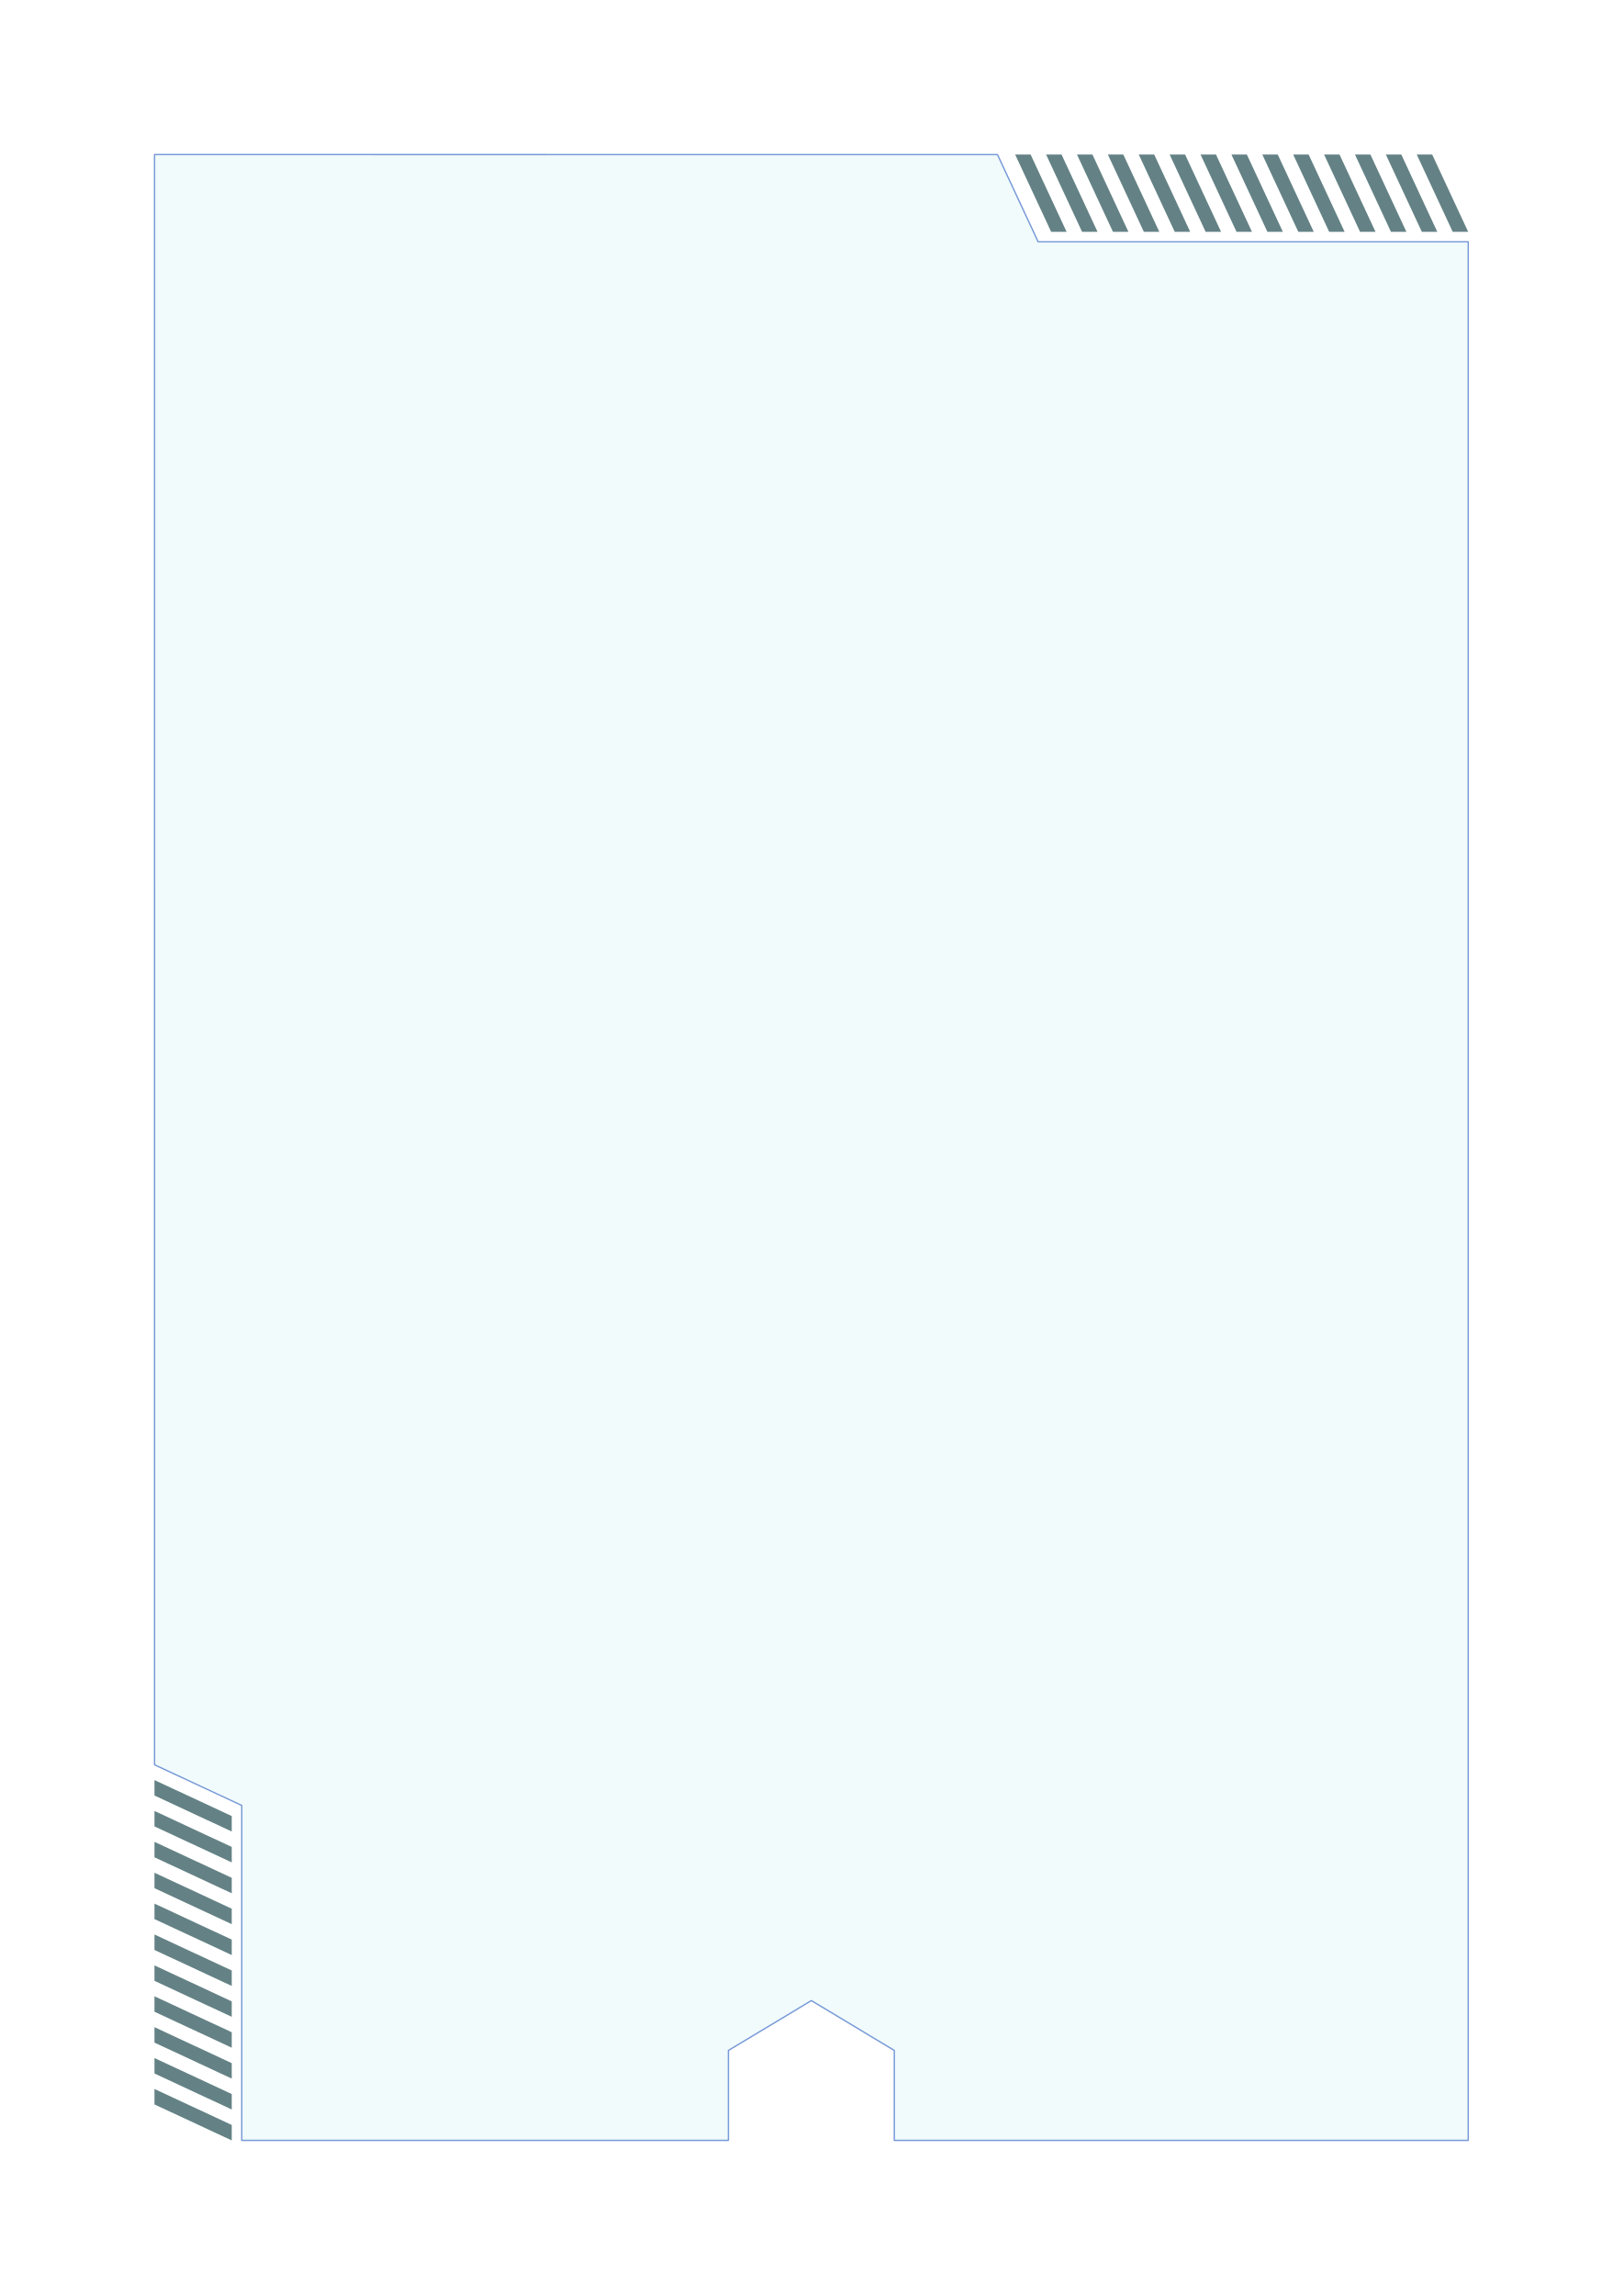
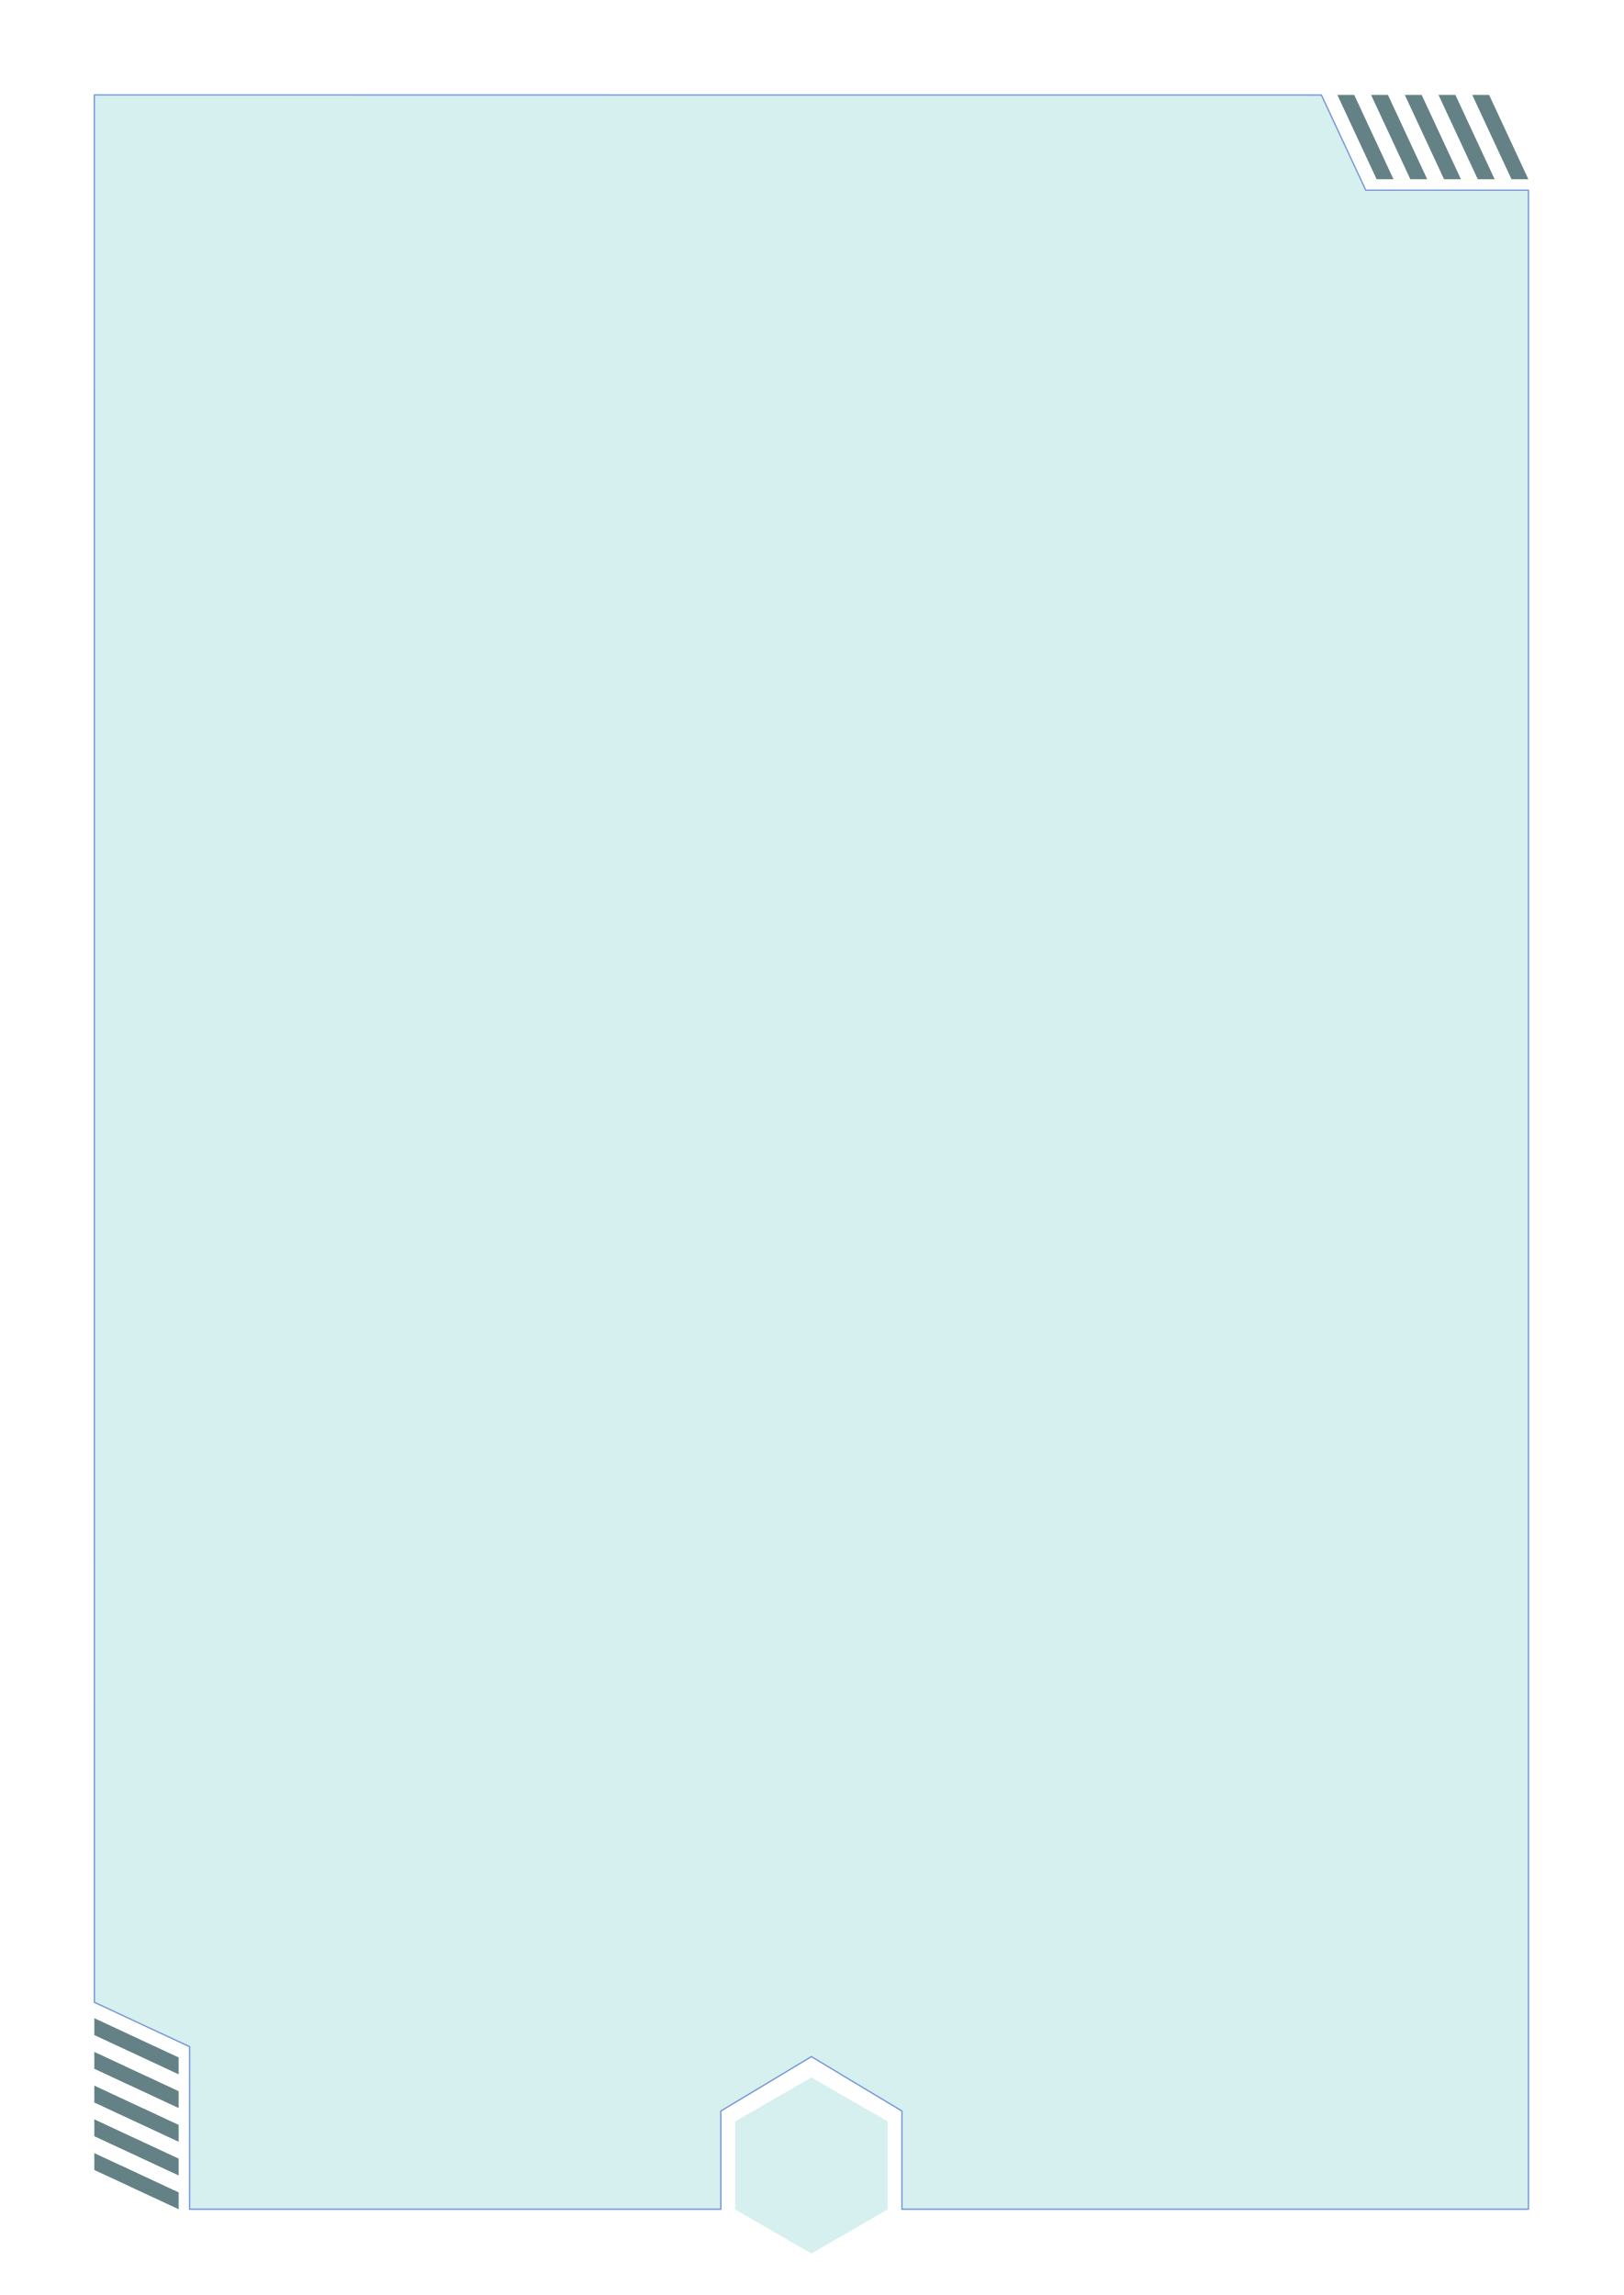
<svg xmlns="http://www.w3.org/2000/svg" width="100%" height="100%" viewBox="0 0 2481 3508" version="1.1" xml:space="preserve" style="fill-rule:evenodd;clip-rule:evenodd;stroke-linecap:round;stroke-linejoin:round;stroke-miterlimit:1.5;">
-   <path d="M362.324,236.22L1524.64,236.331L1586.77,369.607L2244.15,369.607L2244.15,3271.66L1366.95,3271.66L1366.95,3134.19L1240.16,3057.99L1113.36,3134.19L1113.36,3271.66L369.526,3271.66L369.526,2759.69L236.249,2697.56L236.22,451.623L236.22,236.221L362.324,236.22Z" style="fill:rgb(241,251,252);stroke:rgb(119,153,215);stroke-width:2.08px;" />
-   <g transform="matrix(1,0,0,1,1142.15,0)">
-     <g transform="matrix(0.477168,0,0,0.954337,203.502,7.5064)">
-       <path d="M481.256,239.658L431.751,239.658L546.977,363.419L596.481,363.419L481.256,239.658Z" style="fill:rgb(100,130,133);" />
-     </g>
-     <g transform="matrix(0.477168,0,0,0.954337,250.777,7.5064)">
-       <path d="M481.256,239.658L431.751,239.658L546.977,363.419L596.481,363.419L481.256,239.658Z" style="fill:rgb(100,130,133);" />
-     </g>
-     <g transform="matrix(0.477168,0,0,0.954337,297.987,7.5064)">
-       <path d="M481.256,239.658L431.751,239.658L546.977,363.419L596.481,363.419L481.256,239.658Z" style="fill:rgb(100,130,133);" />
-     </g>
-     <g transform="matrix(0.477168,0,0,0.954337,345.197,7.5064)">
-       <path d="M481.256,239.658L431.751,239.658L546.977,363.419L596.481,363.419L481.256,239.658Z" style="fill:rgb(100,130,133);" />
-     </g>
-     <g transform="matrix(0.477168,0,0,0.954337,392.407,7.5064)">
-       <path d="M481.256,239.658L431.751,239.658L546.977,363.419L596.481,363.419L481.256,239.658Z" style="fill:rgb(100,130,133);" />
-     </g>
-     <g transform="matrix(0.477168,0,0,0.954337,439.617,7.5064)">
-       <path d="M481.256,239.658L431.751,239.658L546.977,363.419L596.481,363.419L481.256,239.658Z" style="fill:rgb(100,130,133);" />
-     </g>
-     <g transform="matrix(0.477168,0,0,0.954337,486.827,7.5064)">
-       <path d="M481.256,239.658L431.751,239.658L546.977,363.419L596.481,363.419L481.256,239.658Z" style="fill:rgb(100,130,133);" />
-     </g>
-     <g transform="matrix(0.477168,0,0,0.954337,534.037,7.5064)">
-       <path d="M481.256,239.658L431.751,239.658L546.977,363.419L596.481,363.419L481.256,239.658Z" style="fill:rgb(100,130,133);" />
-     </g>
-     <g transform="matrix(0.477168,0,0,0.954337,581.247,7.5064)">
-       <path d="M481.256,239.658L431.751,239.658L546.977,363.419L596.481,363.419L481.256,239.658Z" style="fill:rgb(100,130,133);" />
-     </g>
-     <g transform="matrix(0.477168,0,0,0.954337,628.456,7.5064)">
-       <path d="M481.256,239.658L431.751,239.658L546.977,363.419L596.481,363.419L481.256,239.658Z" style="fill:rgb(100,130,133);" />
-     </g>
-     <g transform="matrix(0.477168,0,0,0.954337,675.666,7.5064)">
-       <path d="M481.256,239.658L431.751,239.658L546.977,363.419L596.481,363.419L481.256,239.658Z" style="fill:rgb(100,130,133);" />
-     </g>
-     <g transform="matrix(0.477168,0,0,0.954337,722.876,7.5064)">
-       <path d="M481.256,239.658L431.751,239.658L546.977,363.419L596.481,363.419L481.256,239.658Z" style="fill:rgb(100,130,133);" />
-     </g>
-     <g transform="matrix(0.477168,0,0,0.954337,770.086,7.5064)">
-       <path d="M481.256,239.658L431.751,239.658L546.977,363.419L596.481,363.419L481.256,239.658Z" style="fill:rgb(100,130,133);" />
-     </g>
-     <g transform="matrix(0.477168,0,0,0.954337,817.296,7.5064)">
-       <path d="M481.256,239.658L431.751,239.658L546.977,363.419L596.481,363.419L481.256,239.658Z" style="fill:rgb(100,130,133);" />
-     </g>
+   <g transform="matrix(1.09164,0,0,1.09164,-113.614,-194.583)">
+     <path d="M236.119,311.169L1954.24,311.279L2016.37,444.555L2244.15,444.555L2244.15,3271.66L1366.95,3271.66L1366.95,3134.19L1240.16,3057.99L1113.36,3134.19L1113.36,3271.66L369.526,3271.66L369.526,3044.07L236.249,2981.94L236.119,311.169Z" style="fill:rgb(214,239,239);stroke:rgb(119,153,215);stroke-width:1.91px;" />
  </g>
-   <g transform="matrix(-6.12323e-17,-1,-1,6.12323e-17,590.446,3681.22)">
-     <g transform="matrix(0.477168,0,0,0.954337,203.502,7.5064)">
-       <path d="M481.256,239.658L431.751,239.658L546.977,363.419L596.481,363.419L481.256,239.658Z" style="fill:rgb(100,130,133);" />
-     </g>
-     <g transform="matrix(0.477168,0,0,0.954337,250.777,7.5064)">
-       <path d="M481.256,239.658L431.751,239.658L546.977,363.419L596.481,363.419L481.256,239.658Z" style="fill:rgb(100,130,133);" />
-     </g>
-     <g transform="matrix(0.477168,0,0,0.954337,297.987,7.5064)">
-       <path d="M481.256,239.658L431.751,239.658L546.977,363.419L596.481,363.419L481.256,239.658Z" style="fill:rgb(100,130,133);" />
-     </g>
-     <g transform="matrix(0.477168,0,0,0.954337,345.197,7.5064)">
-       <path d="M481.256,239.658L431.751,239.658L546.977,363.419L596.481,363.419L481.256,239.658Z" style="fill:rgb(100,130,133);" />
-     </g>
-     <g transform="matrix(0.477168,0,0,0.954337,392.407,7.5064)">
-       <path d="M481.256,239.658L431.751,239.658L546.977,363.419L596.481,363.419L481.256,239.658Z" style="fill:rgb(100,130,133);" />
-     </g>
-     <g transform="matrix(0.477168,0,0,0.954337,439.617,7.5064)">
-       <path d="M481.256,239.658L431.751,239.658L546.977,363.419L596.481,363.419L481.256,239.658Z" style="fill:rgb(100,130,133);" />
-     </g>
-     <g transform="matrix(0.477168,0,0,0.954337,486.827,7.5064)">
-       <path d="M481.256,239.658L431.751,239.658L546.977,363.419L596.481,363.419L481.256,239.658Z" style="fill:rgb(100,130,133);" />
-     </g>
-     <g transform="matrix(0.477168,0,0,0.954337,534.037,7.5064)">
-       <path d="M481.256,239.658L431.751,239.658L546.977,363.419L596.481,363.419L481.256,239.658Z" style="fill:rgb(100,130,133);" />
-     </g>
-     <g transform="matrix(0.477168,0,0,0.954337,581.247,7.5064)">
-       <path d="M481.256,239.658L431.751,239.658L546.977,363.419L596.481,363.419L481.256,239.658Z" style="fill:rgb(100,130,133);" />
-     </g>
-     <g transform="matrix(0.477168,0,0,0.954337,628.456,7.5064)">
-       <path d="M481.256,239.658L431.751,239.658L546.977,363.419L596.481,363.419L481.256,239.658Z" style="fill:rgb(100,130,133);" />
-     </g>
-     <g transform="matrix(0.477168,0,0,0.954337,675.666,7.5064)">
-       <path d="M481.256,239.658L431.751,239.658L546.977,363.419L596.481,363.419L481.256,239.658Z" style="fill:rgb(100,130,133);" />
-     </g>
+   <g transform="matrix(0.921867,0,0,0.921867,887.548,2965.05)">
+     <path d="M382.527,228.186L508.967,301.186L508.967,447.186L382.527,520.186L256.087,447.186L256.087,301.186L382.527,228.186Z" style="fill:rgb(214,239,239);" />
+   </g>
+   <g transform="matrix(0.520894,0,0,1.04179,1355.35,-186.389)">
+     <path d="M1371.84,318.192L1487.07,441.953L1437.56,441.953L1322.34,318.192L1371.84,318.192ZM1470.78,318.192L1586,441.953L1536.5,441.953L1421.27,318.192L1470.78,318.192ZM1569.72,318.192L1684.94,441.953L1635.44,441.953L1520.21,318.192L1569.72,318.192ZM1668.65,318.192L1783.88,441.953L1734.37,441.953L1619.15,318.192L1668.65,318.192ZM1767.59,318.192L1882.82,441.953L1833.31,441.953L1718.09,318.192L1767.59,318.192Z" style="fill:rgb(100,130,133);" />
+   </g>
+   <g transform="matrix(-3.18956e-17,-0.520894,-1.04179,6.37912e-17,522.744,3601.82)">
+     <path d="M481.256,239.658L431.751,239.658L546.977,363.419L596.481,363.419L481.256,239.658ZM580.33,239.658L530.825,239.658L646.051,363.419L695.556,363.419L580.33,239.658ZM679.268,239.658L629.763,239.658L744.989,363.419L794.493,363.419L679.268,239.658ZM778.205,239.658L728.701,239.658L843.926,363.419L893.431,363.419L778.205,239.658ZM877.143,239.658L827.638,239.658L942.864,363.419L992.368,363.419L877.143,239.658Z" style="fill:rgb(100,130,133);" />
  </g>
</svg>
